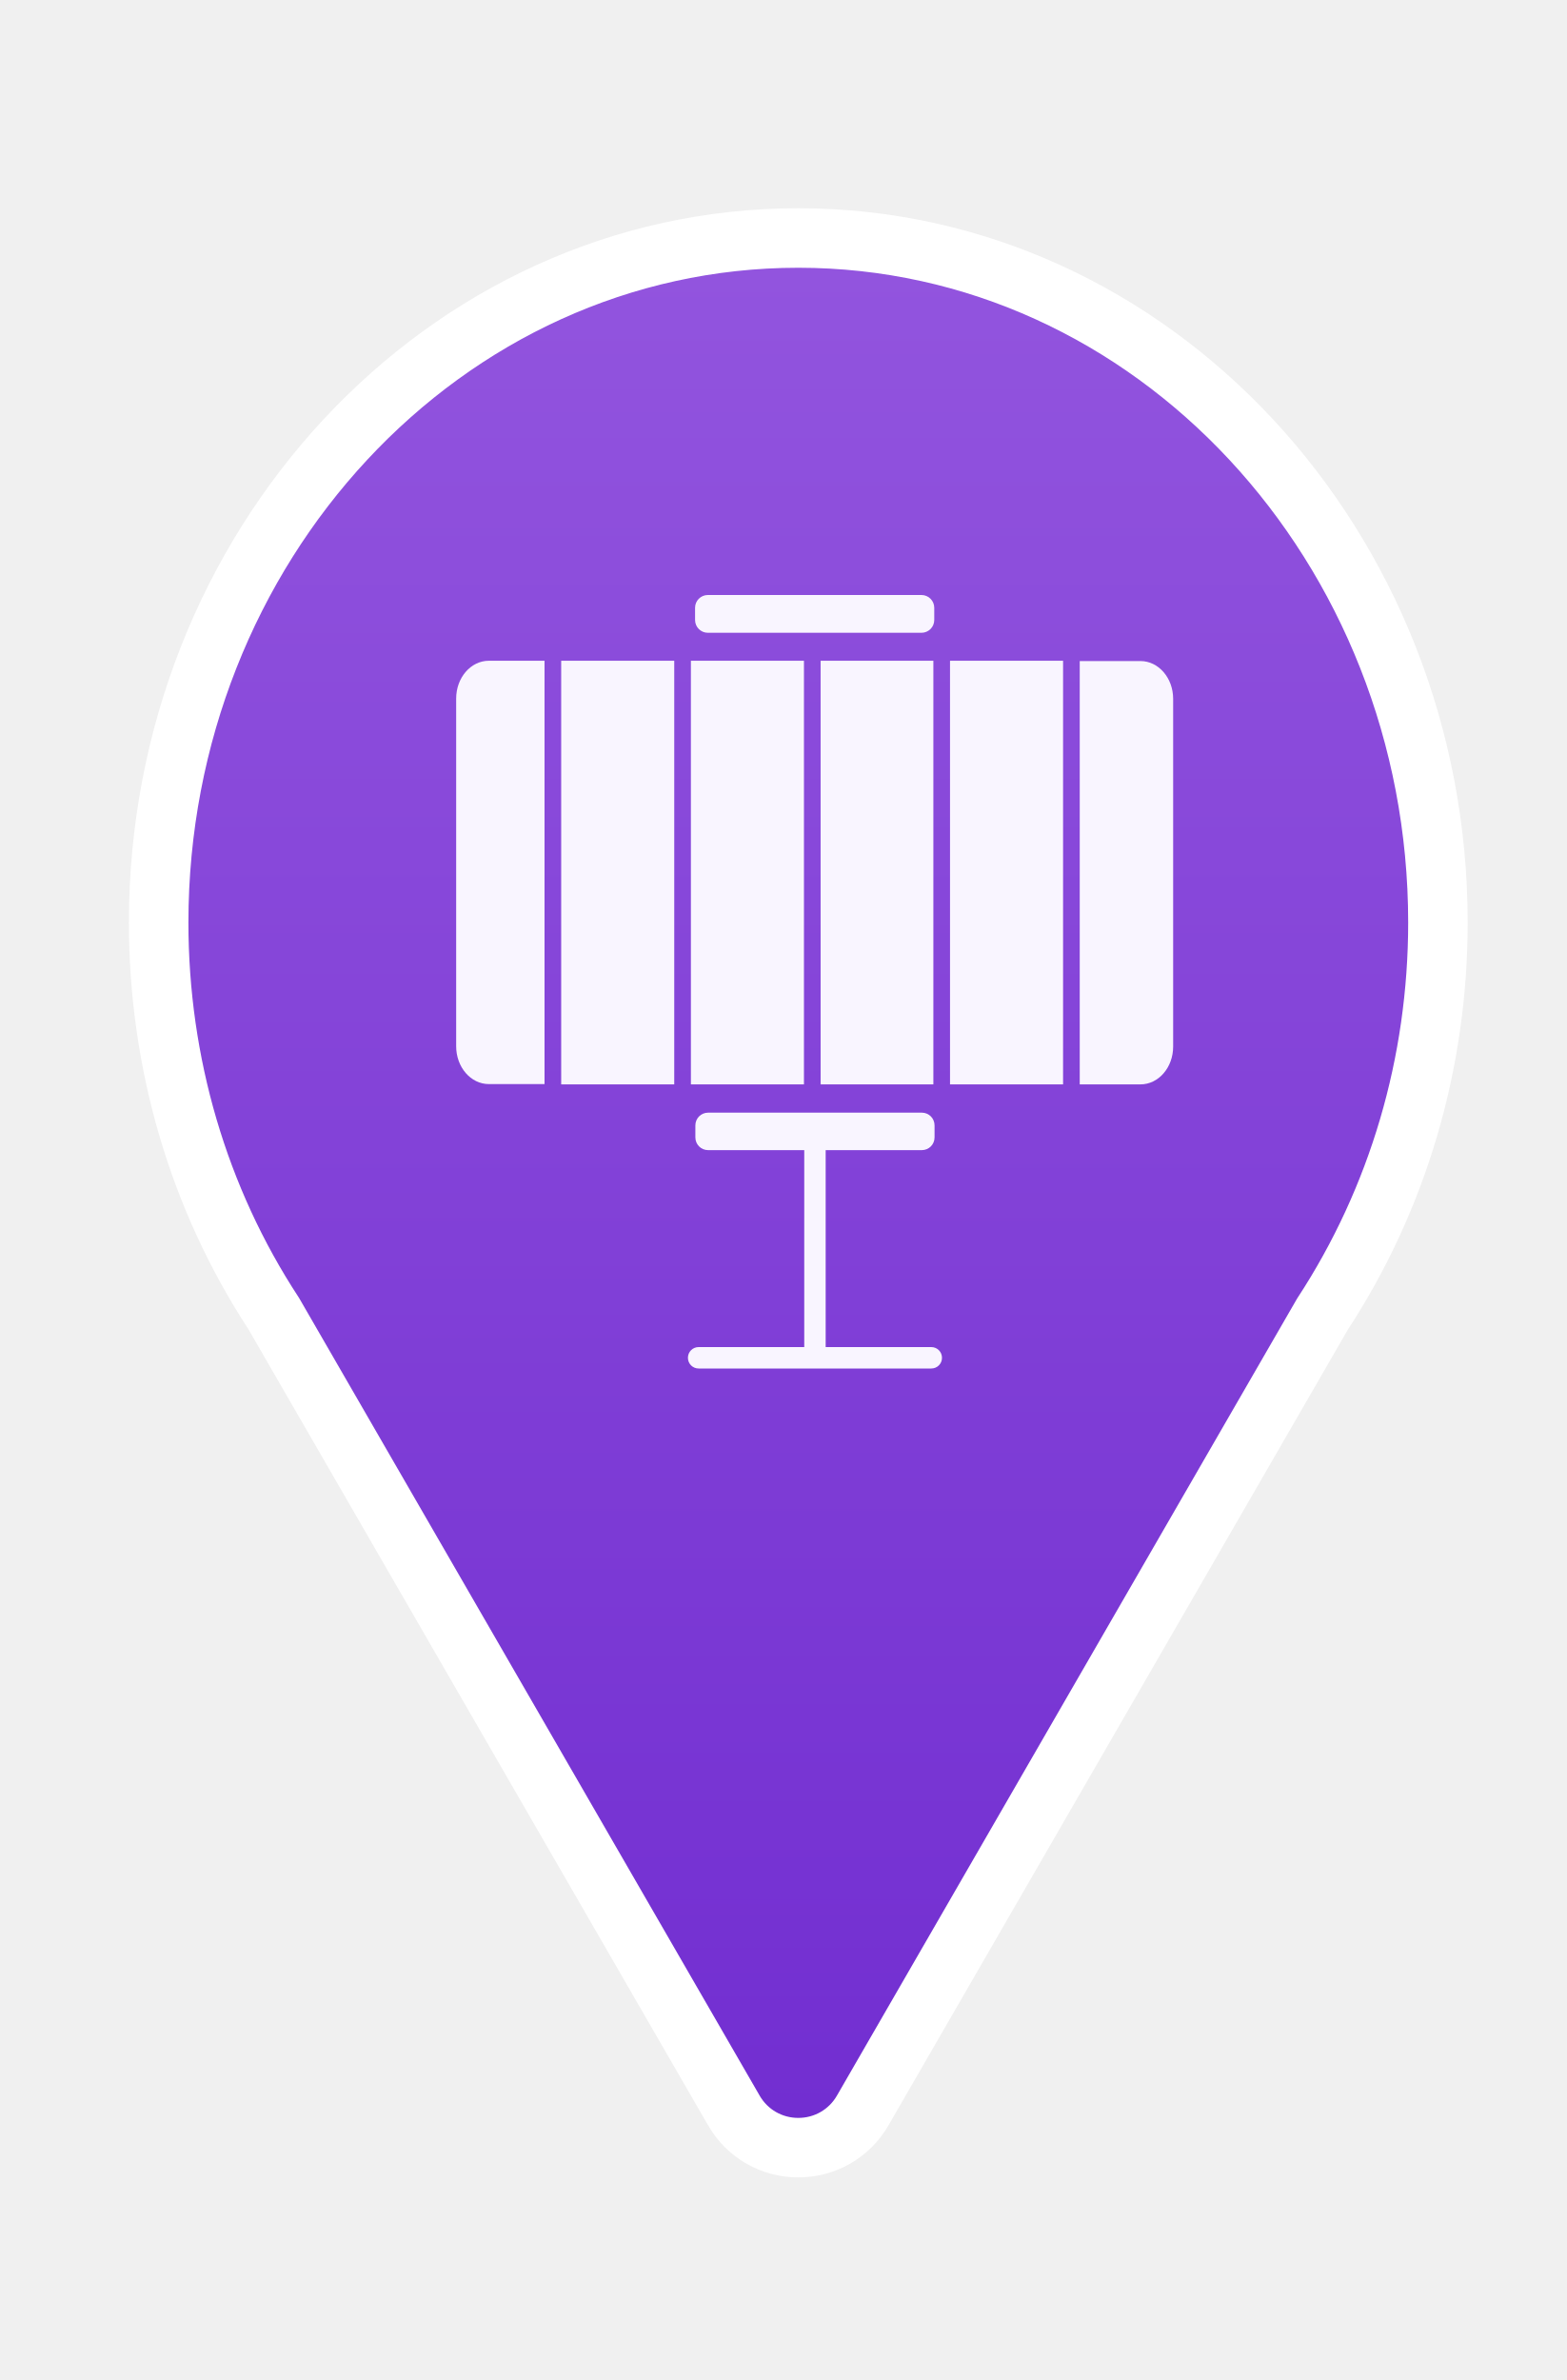
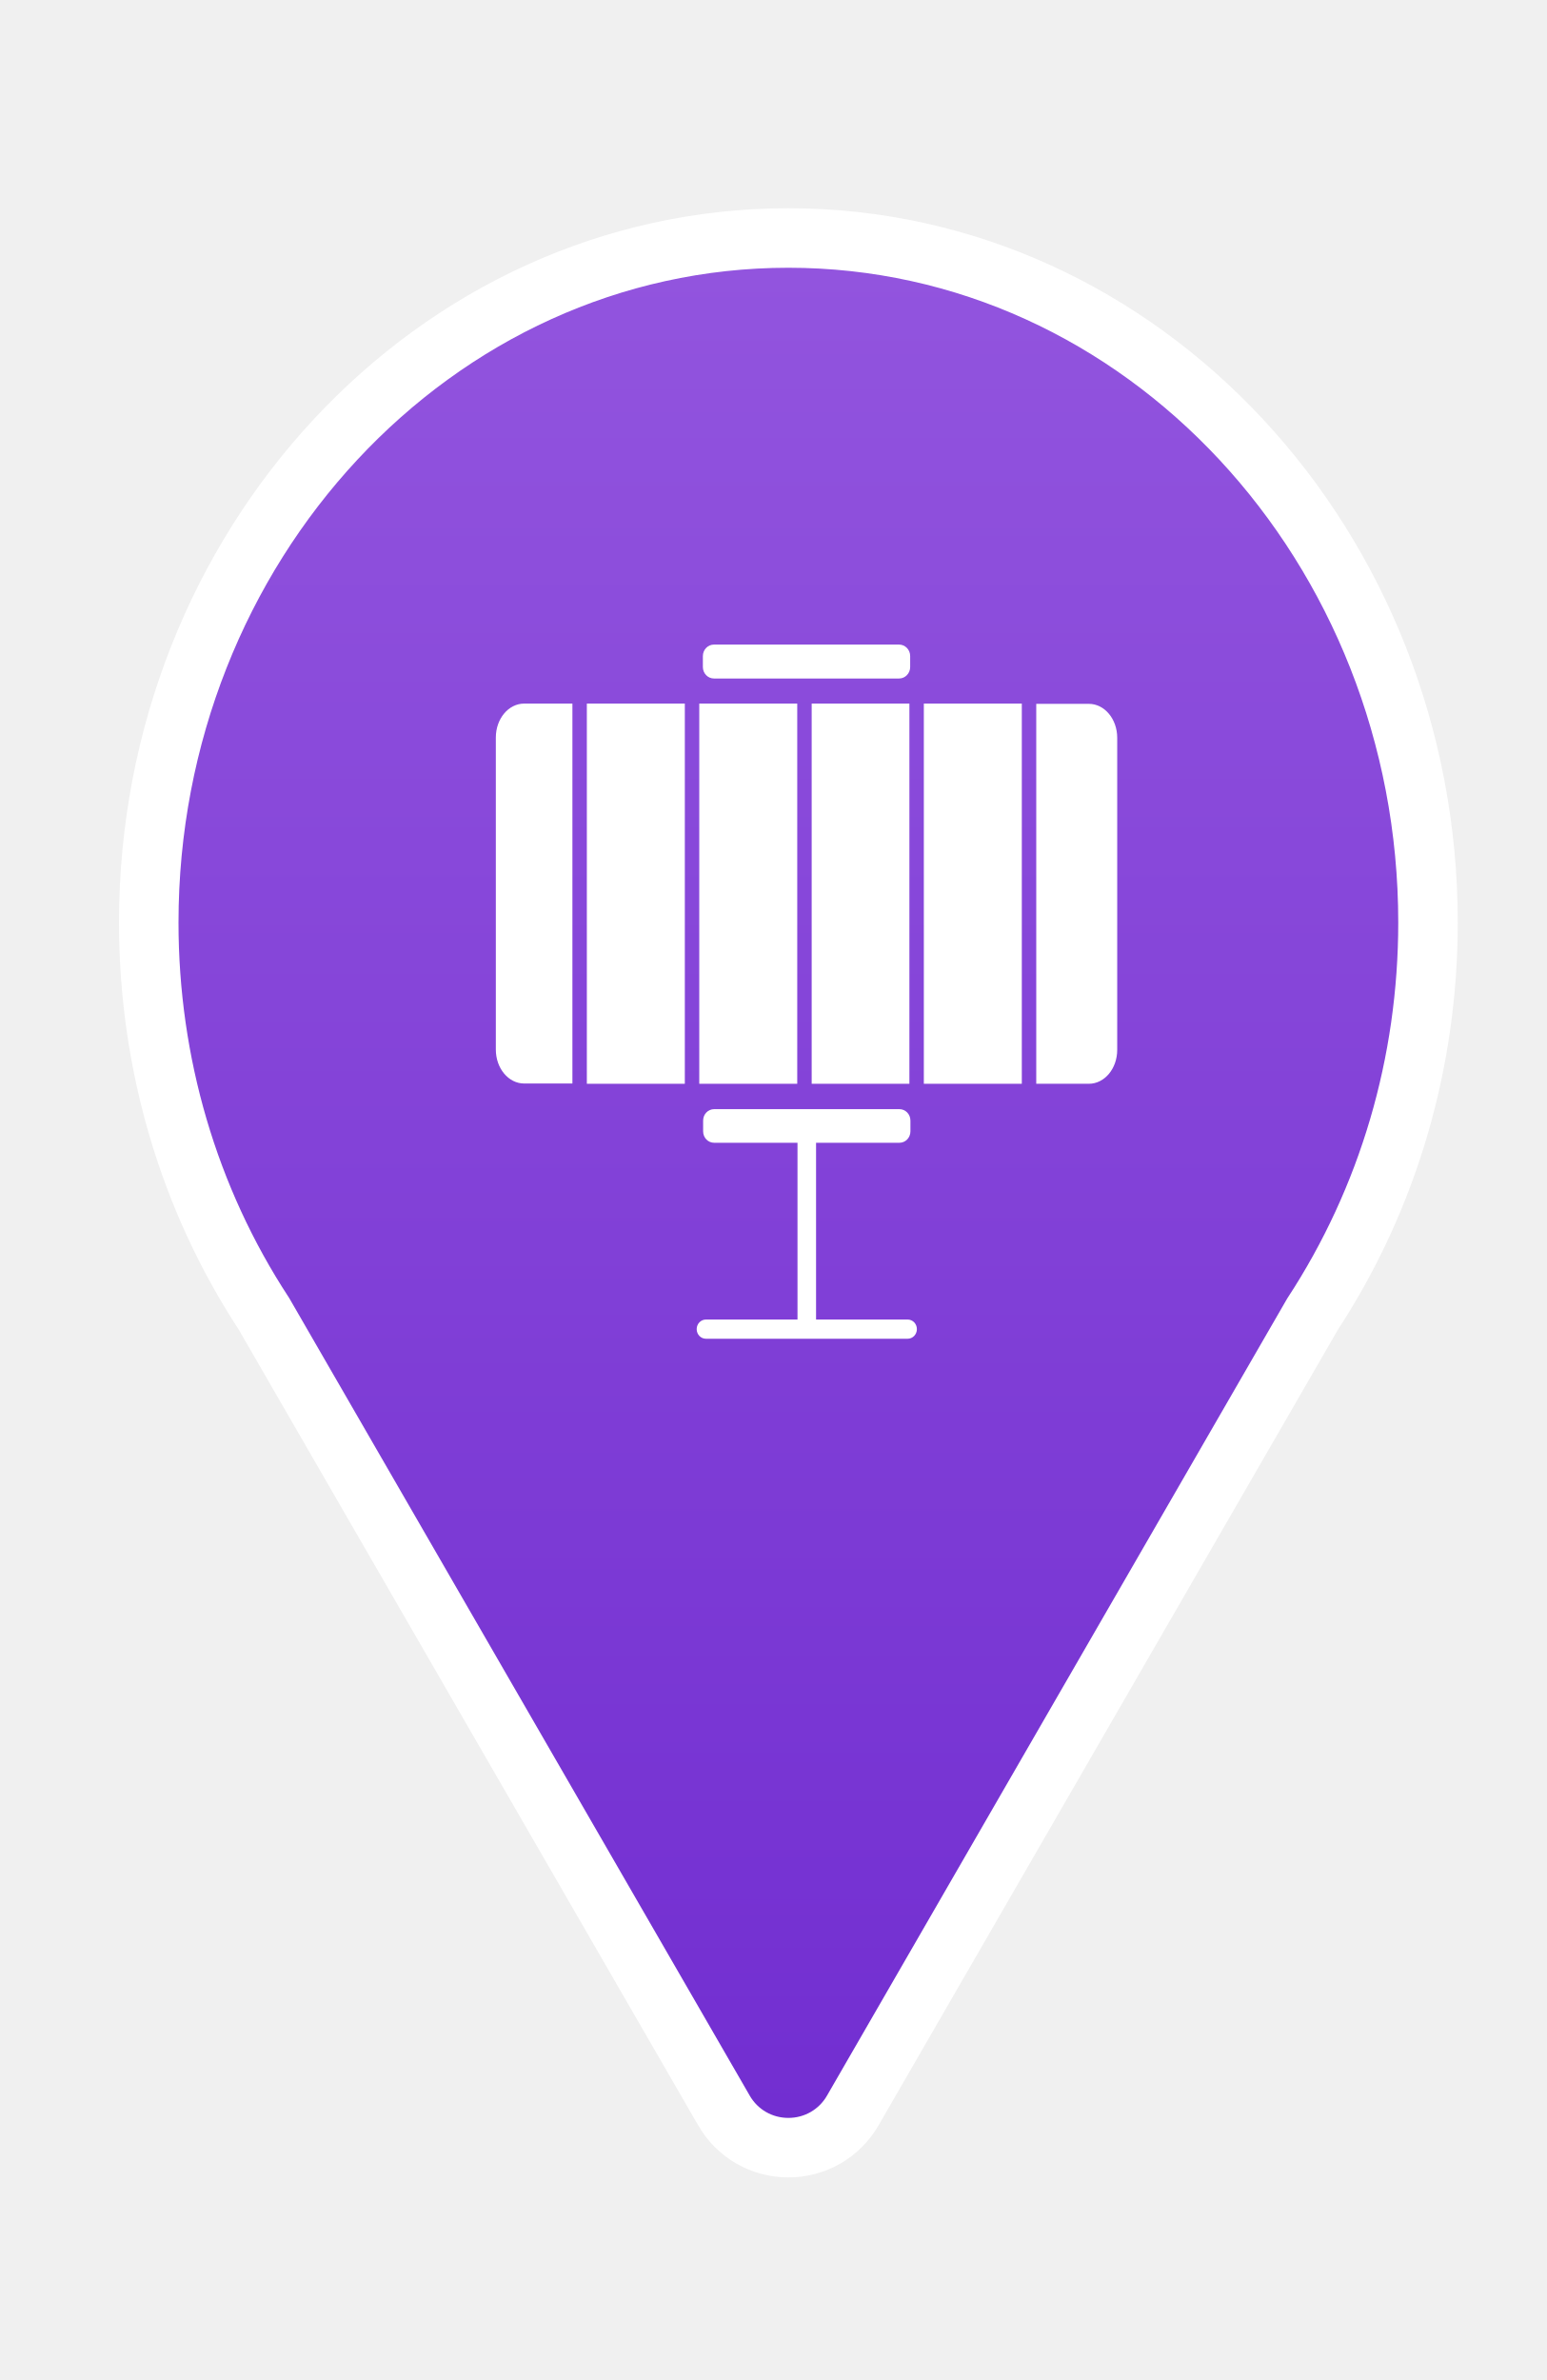
- <svg xmlns="http://www.w3.org/2000/svg" width="79" height="120" viewBox="0 0 79 120" fill="none">
-   <path d="M40.25 12C58.127 12 72.5 27.578 72.5 46.515C72.5 53.588 70.494 60.425 66.678 66.259L43.5 106.406C42.825 107.582 41.591 108.285 40.25 108.285C38.909 108.285 37.675 107.583 36.999 106.407V106.406L13.8 66.228C10.007 60.435 8 53.592 8 46.515C8 27.578 22.373 12 40.25 12Z" fill="url(#paint0_linear_1484_25746)" stroke="white" stroke-width="3" />
-   <path d="M46.955 67.92H41.63V57.99H46.475C46.835 57.99 47.12 57.705 47.12 57.345V56.745C47.12 56.385 46.835 56.1 46.475 56.1H35.705C35.345 56.1 35.06 56.385 35.06 56.745V57.345C35.06 57.705 35.345 57.99 35.705 57.99H40.55V67.92H35.225C34.925 67.92 34.685 68.16 34.685 68.46C34.685 68.76 34.925 69 35.225 69H46.955C47.255 69 47.495 68.76 47.495 68.46C47.495 68.16 47.255 67.92 46.955 67.92Z" fill="#F9F5FF" />
-   <path d="M27.455 33.315V54.66H24.65C23.735 54.66 23 53.805 23 52.755V35.22C23 34.17 23.735 33.315 24.65 33.315H27.455Z" fill="#F9F5FF" />
-   <path d="M33.995 33.315V54.675H29.825H28.295V33.315H33.995Z" fill="#F9F5FF" />
-   <path d="M40.535 33.315V54.675H34.835V33.315H40.535Z" fill="#F9F5FF" />
-   <path d="M47.06 33.315V54.675H41.375V33.315H47.06Z" fill="#F9F5FF" />
-   <path d="M53.6 33.315V54.675H47.9V33.315H53.6Z" fill="#F9F5FF" />
-   <path d="M59.15 52.77C59.15 53.82 58.415 54.675 57.5 54.675H54.44V33.33H57.5C58.415 33.33 59.15 34.185 59.15 35.235V52.77Z" fill="#F9F5FF" />
-   <path d="M46.46 30H35.69C35.334 30 35.045 30.289 35.045 30.645V31.26C35.045 31.616 35.334 31.905 35.69 31.905H46.46C46.816 31.905 47.105 31.616 47.105 31.26V30.645C47.105 30.289 46.816 30 46.46 30Z" fill="#F9F5FF" />
+ <svg xmlns="http://www.w3.org/2000/svg" width="78" height="120" viewBox="0 0 78 120" fill="none">
+   <path d="M39.75 12C57.627 12 72 27.578 72 46.515C72 53.588 69.994 60.425 66.178 66.259L43 106.406C42.325 107.582 41.091 108.285 39.75 108.285C38.409 108.285 37.175 107.583 36.499 106.407V106.406L13.3 66.228C9.507 60.435 7.5 53.592 7.5 46.515C7.5 27.578 21.873 12 39.75 12Z" fill="url(#paint0_linear_2594_28295)" stroke="white" stroke-width="3" />
+   <path d="M45.761 66.531H41.146V57.619H45.345C45.657 57.619 45.904 57.364 45.904 57.04V56.502C45.904 56.179 45.657 55.923 45.345 55.923H36.011C35.699 55.923 35.452 56.179 35.452 56.502V57.04C35.452 57.364 35.699 57.619 36.011 57.619H40.21V66.531H35.595C35.335 66.531 35.127 66.746 35.127 67.015C35.127 67.285 35.335 67.5 35.595 67.5H45.761C46.021 67.5 46.229 67.285 46.229 67.015C46.229 66.746 46.021 66.531 45.761 66.531Z" fill="white" />
+   <path d="M28.861 35.475V54.631H26.43C25.637 54.631 25 53.864 25 52.921V37.185C25 36.242 25.637 35.475 26.43 35.475H28.861Z" fill="white" />
+   <path d="M34.529 35.475V54.644H30.915H29.589V35.475H34.529Z" fill="white" />
+   <path d="M40.197 35.475V54.644H35.257V35.475H40.197Z" fill="white" />
+   <path d="M45.852 35.475V54.644H40.925V35.475H45.852Z" fill="white" />
+   <path d="M51.52 35.475V54.644H46.58V35.475H51.52Z" fill="white" />
+   <path d="M56.33 52.935C56.33 53.877 55.693 54.644 54.9 54.644H52.248V35.488H54.9C55.693 35.488 56.33 36.256 56.33 37.198V52.935Z" fill="white" />
+   <path d="M45.332 32.5H35.998C35.689 32.5 35.439 32.759 35.439 33.079V33.631C35.439 33.95 35.689 34.21 35.998 34.21H45.332C45.641 34.21 45.891 33.95 45.891 33.631V33.079C45.891 32.759 45.641 32.5 45.332 32.5Z" fill="white" />
  <defs>
-     <linearGradient id="paint0_linear_1484_25746" x1="40.25" y1="13.5" x2="40.25" y2="106.785" gradientUnits="userSpaceOnUse">
+     <linearGradient id="paint0_linear_2594_28295" x1="39.75" y1="13.5" x2="39.75" y2="106.785" gradientUnits="userSpaceOnUse">
      <stop stop-color="#9254DE" />
      <stop offset="1" stop-color="#722ED1" />
    </linearGradient>
  </defs>
</svg>
